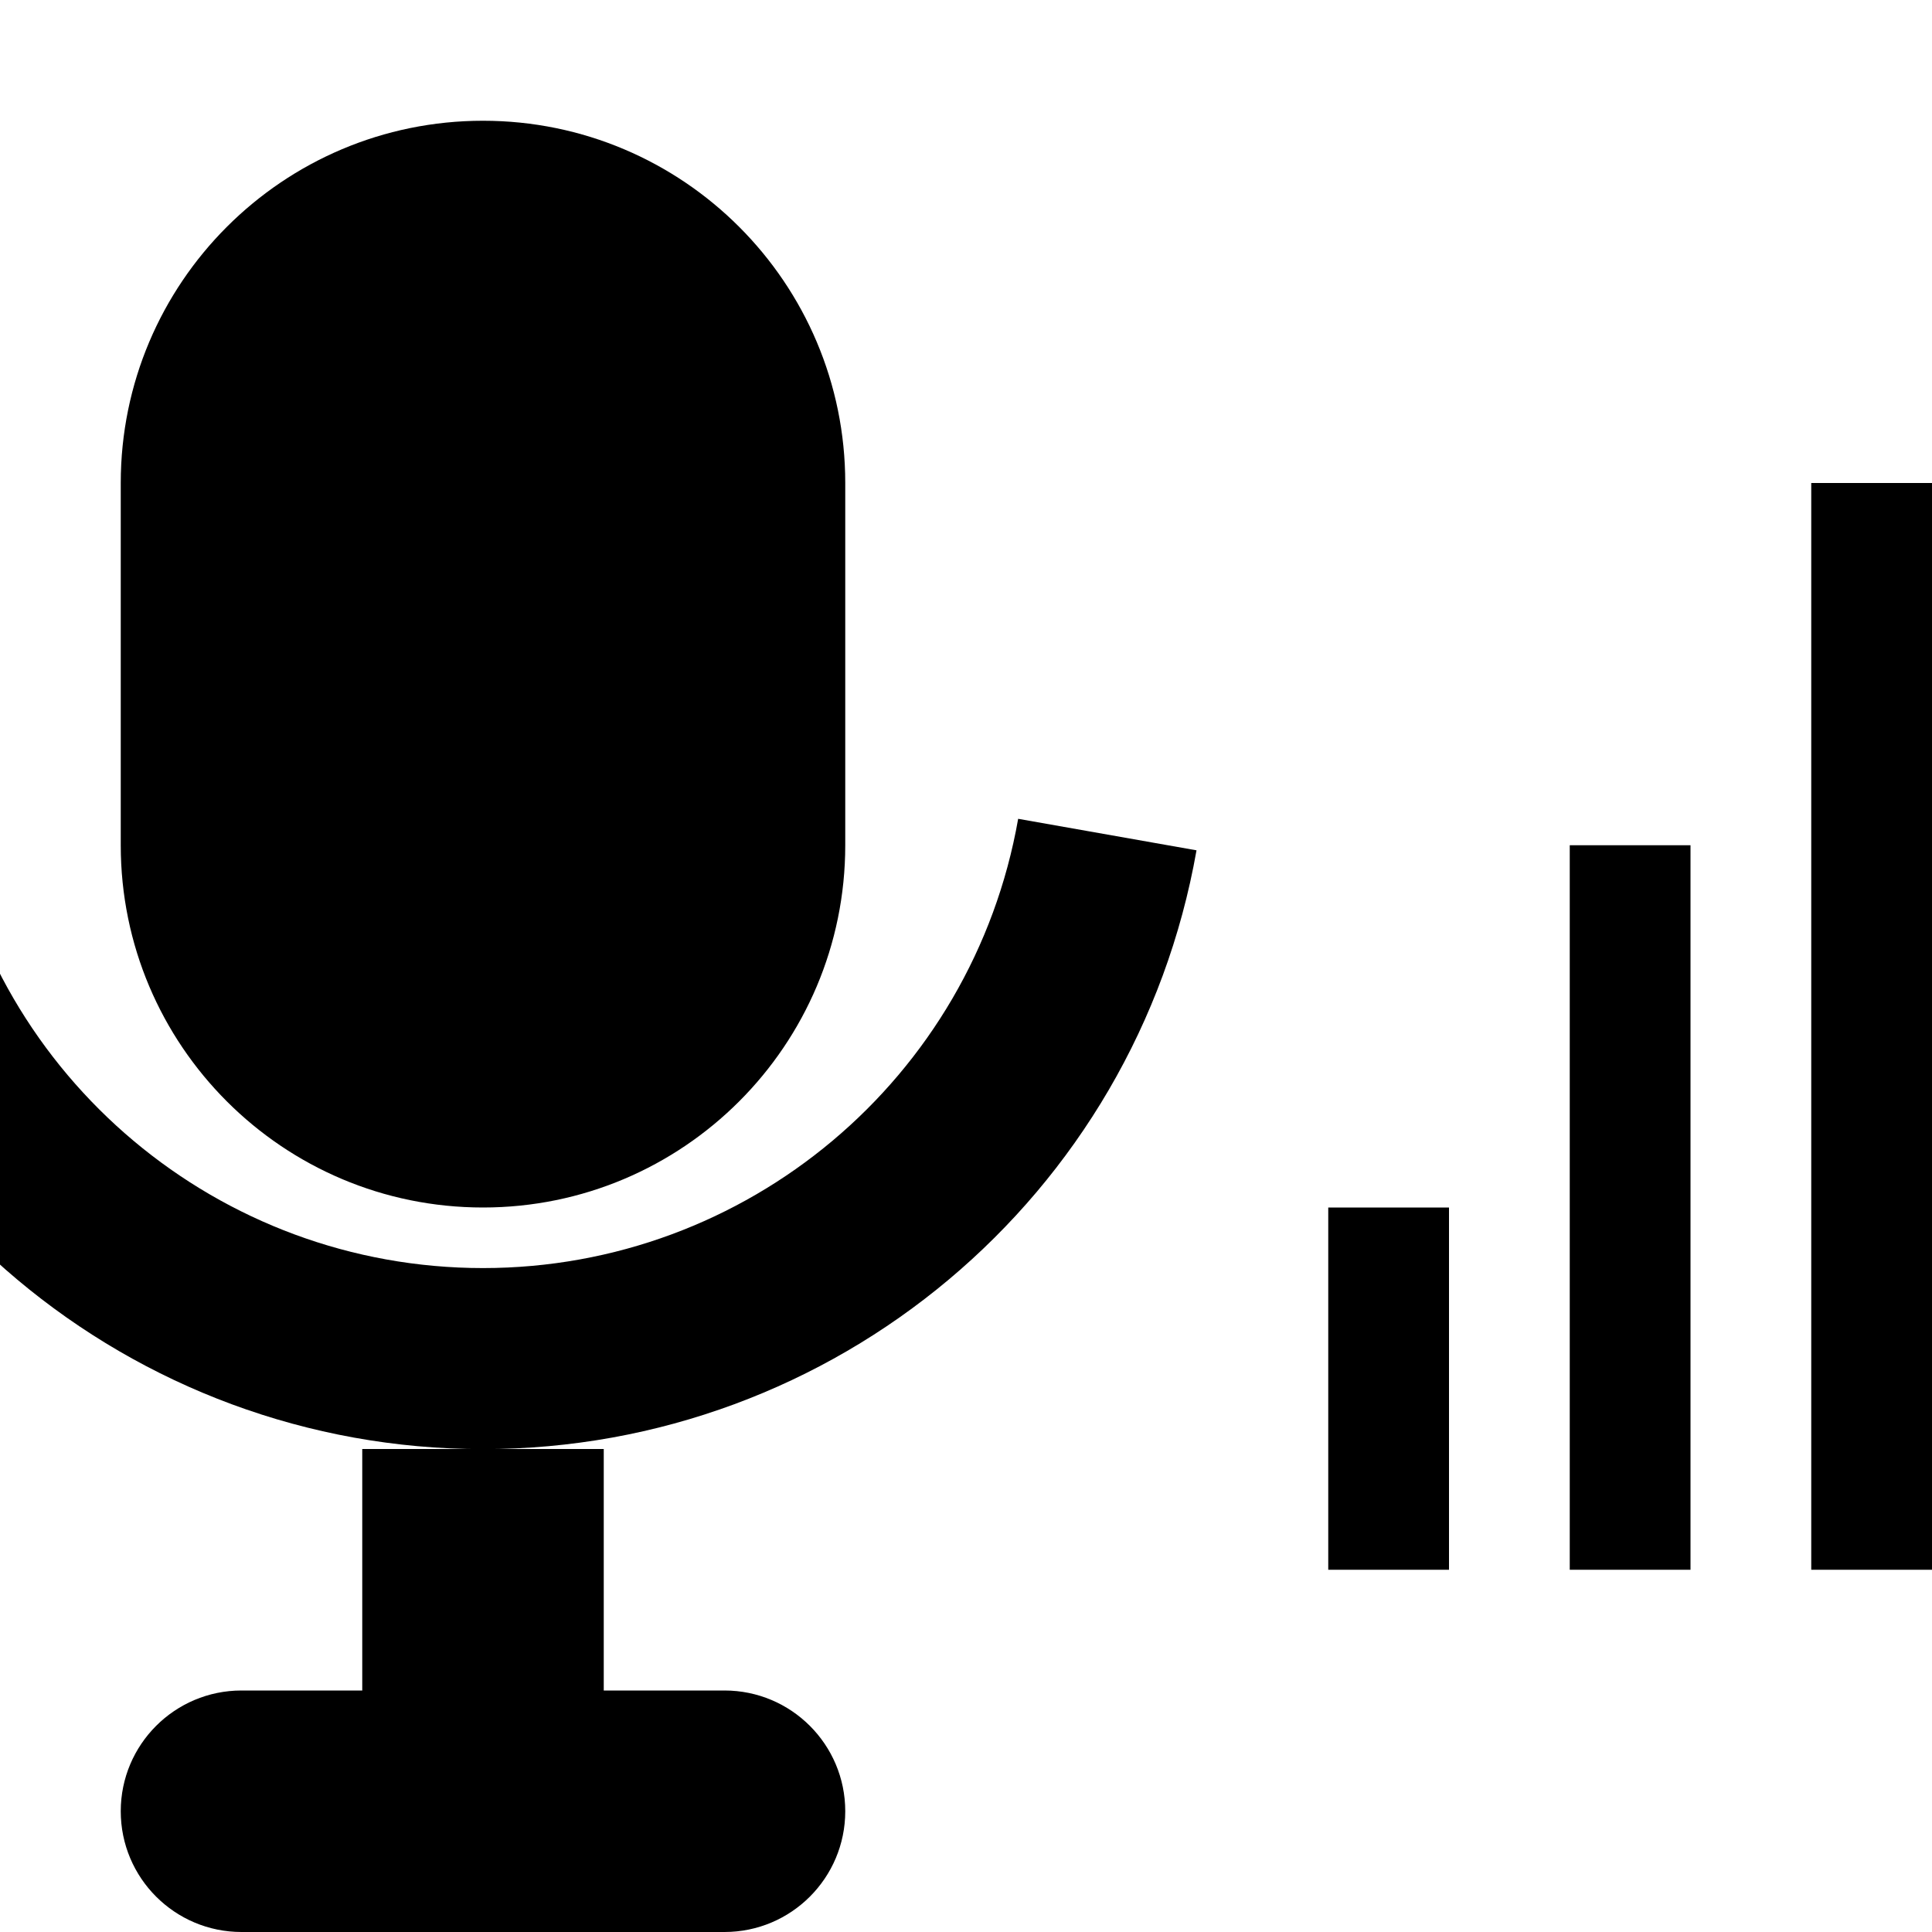
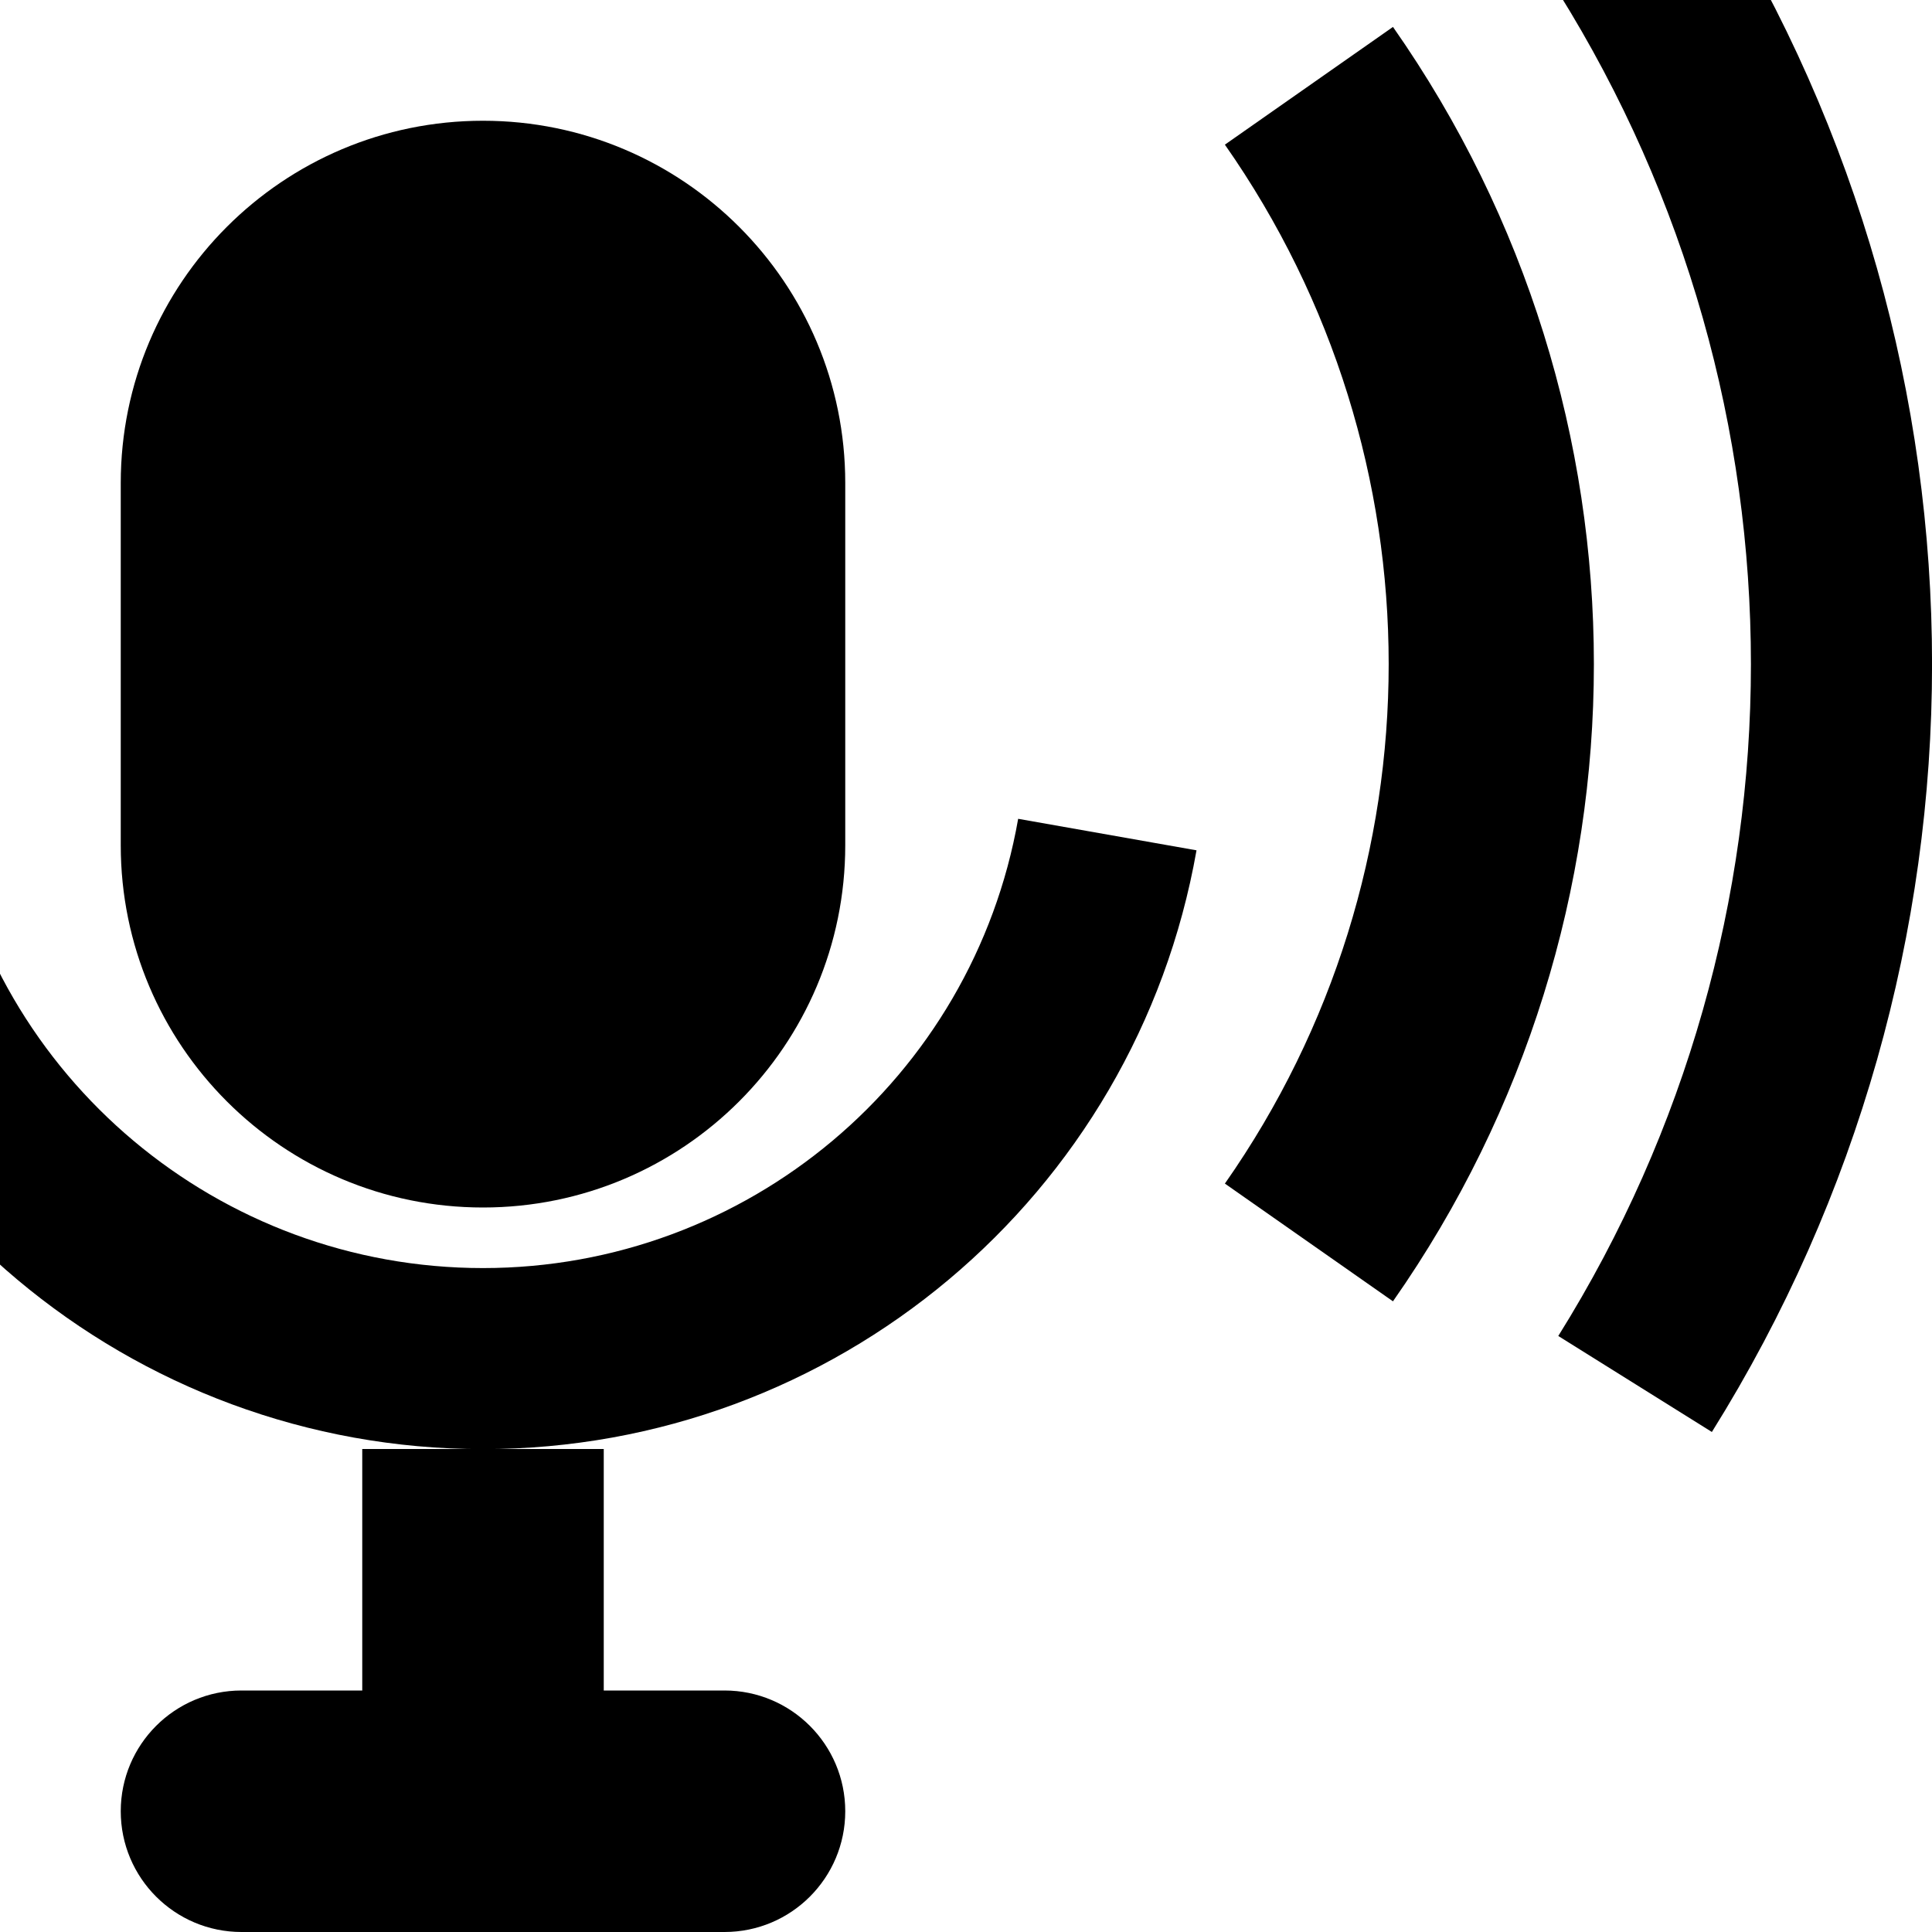
<svg xmlns="http://www.w3.org/2000/svg" width="16" height="16" viewBox="0 0 16 16">
-   <path d="M4 1h0a3 3 0 0 1 3 3v3a3 3 0 0 1 -3 3h0a3 3 0 0 1 -3 -3v-3a3 3 0 0 1 3 -3zM9.909 7.042A6 6 0 0 1 -1.909 7.042L-0.432 6.781A4.5 4.5 0 0 0 8.432 6.781zM3 12h2v2h-2zM2 14h4a1 1 0 0 1 1 1v0a1 1 0 0 1 -1 1h-4a1 1 0 0 1 -1 -1v0a1 1 0 0 1 1 -1zM11 10h1v3h-1zM13 7h1v6h-1zM15 4h1v9h-1z" fill="#000000" />
+   <path d="M4 1h0a3 3 0 0 1 3 3v3a3 3 0 0 1 -3 3h0a3 3 0 0 1 -3 -3v-3a3 3 0 0 1 3 -3zM9.909 7.042A6 6 0 0 1 -1.909 7.042L-0.432 6.781A4.5 4.5 0 0 0 8.432 6.781zM3 12h2v2h-2zM2 14h4a1 1 0 0 1 1 1v0a1 1 0 0 1 -1 1h-4a1 1 0 0 1 -1 -1v0a1 1 0 0 1 1 -1z" fill="#000000" />
+   <path d="M11.536 0.223A9.2 9.2 0 0 1 11.536 10.777L10.144 9.802A7.5 7.5 0 0 0 10.144 1.198zM14.177 -0.859A12 12 0 0 1 14.177 11.859L12.905 11.064A10.5 10.5 0 0 0 12.905 -0.064z" fill="#000000" />
</svg>
